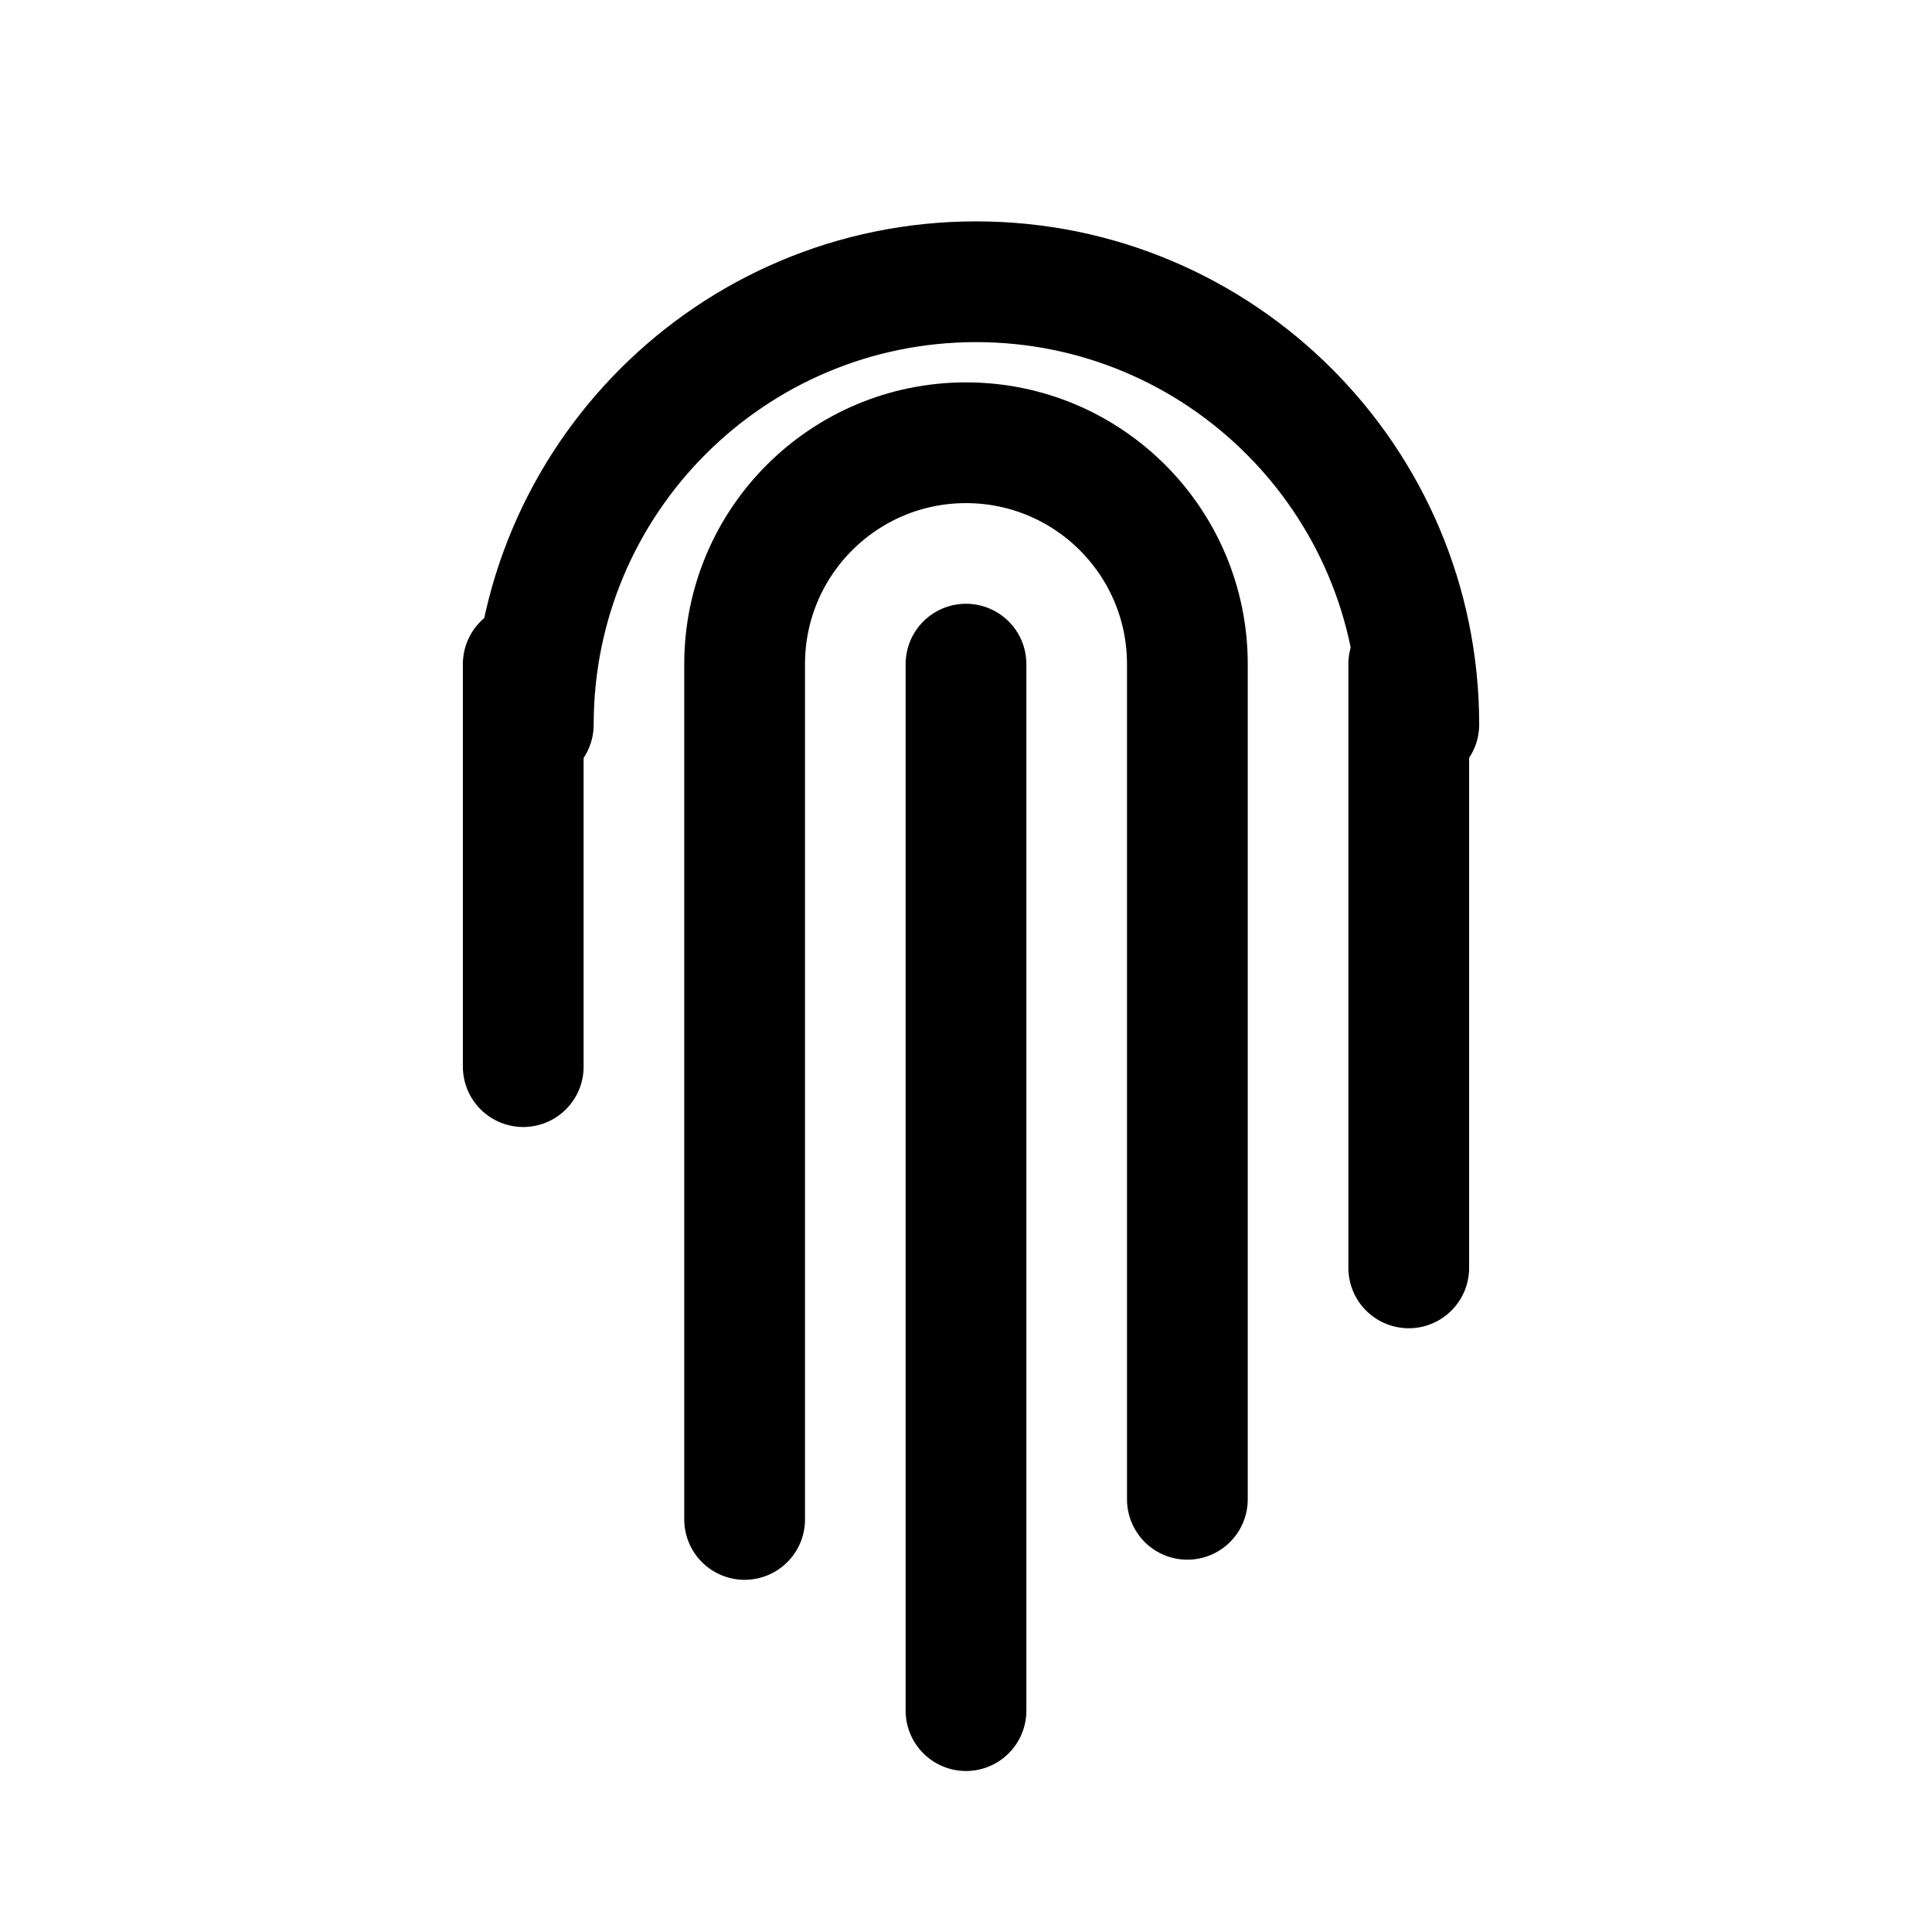
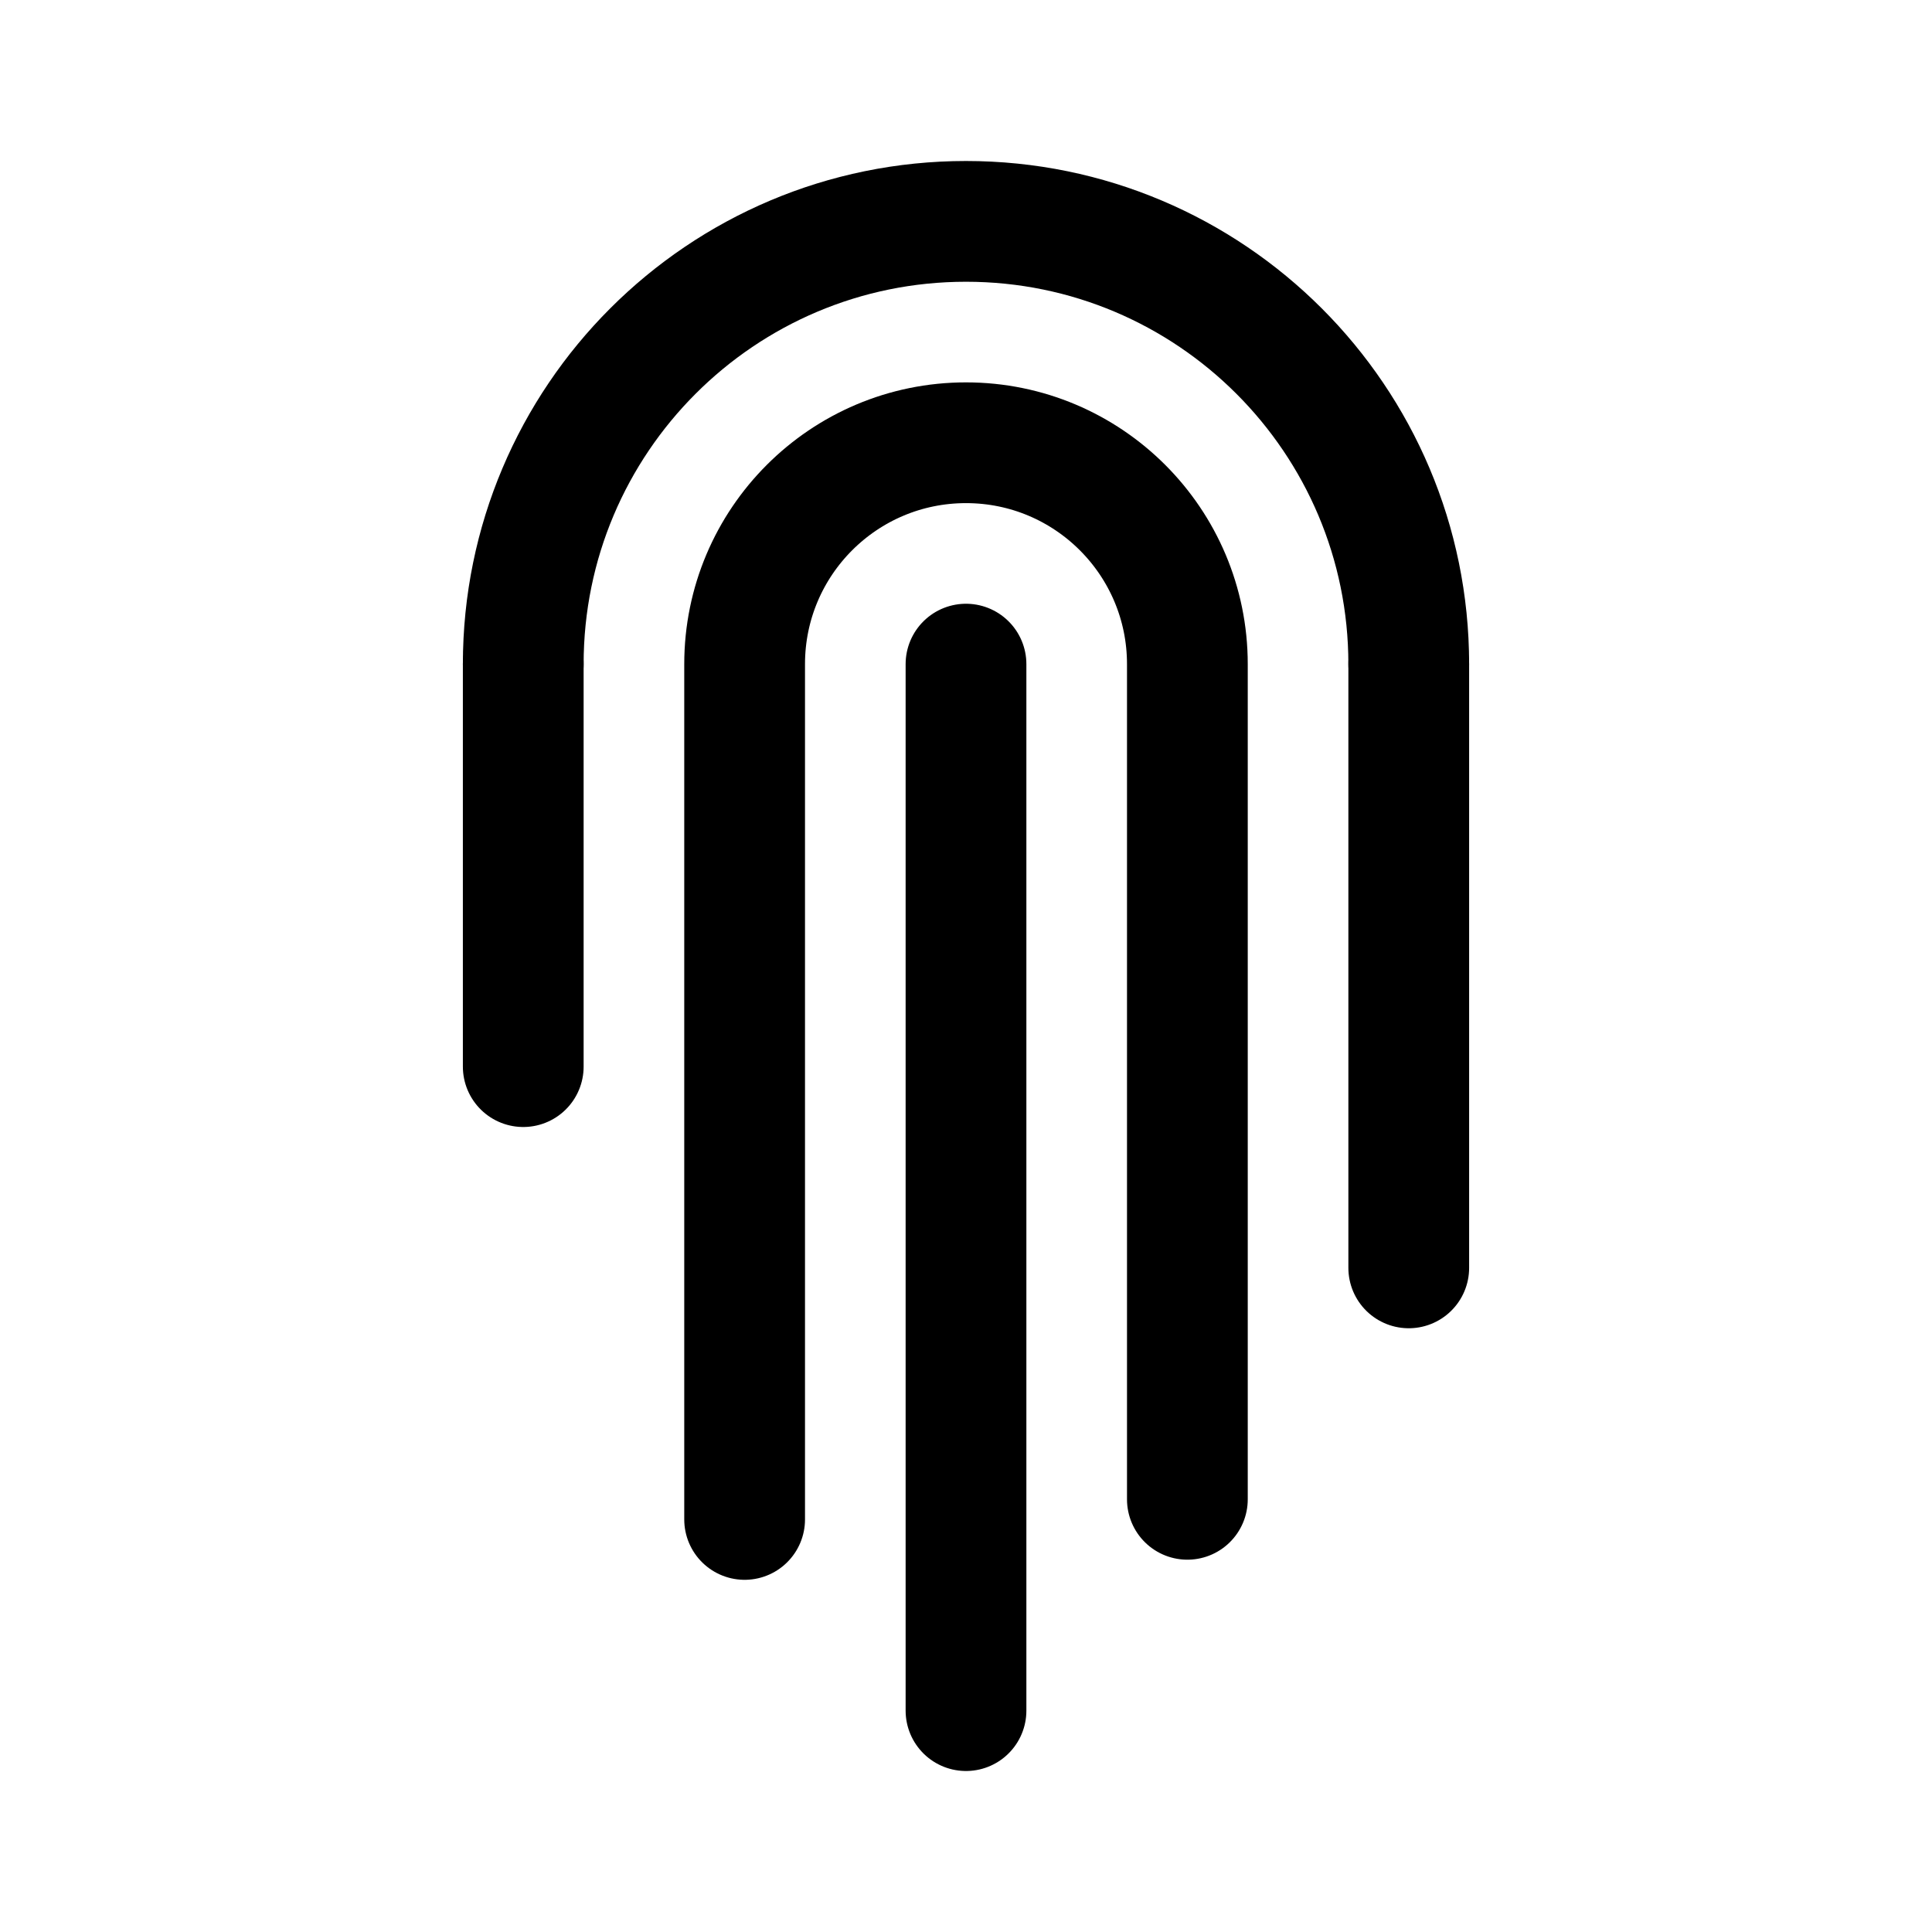
<svg xmlns="http://www.w3.org/2000/svg" width="192" height="192" fill="none">
-   <path d="M141 72a44.002 44.002 0 0 0-44-44 44 44 0 0 0-44 44" stroke-width="12" stroke-linecap="round" stroke-linejoin="round" stroke="#000" />
+   <path d="M140 66a44.002 44.002 0 0 0-44-44 44 44 0 0 0-44 44" stroke-width="12" stroke-linecap="round" stroke-linejoin="round" stroke="#000" />
  <path d="M118 66a22 22 0 0 0-44 0m22 0v104m22-104v83m22-83v60M74 66v85M52 66v40" stroke-width="12" stroke-linecap="round" stroke-linejoin="round" stroke="#000" />
</svg>
